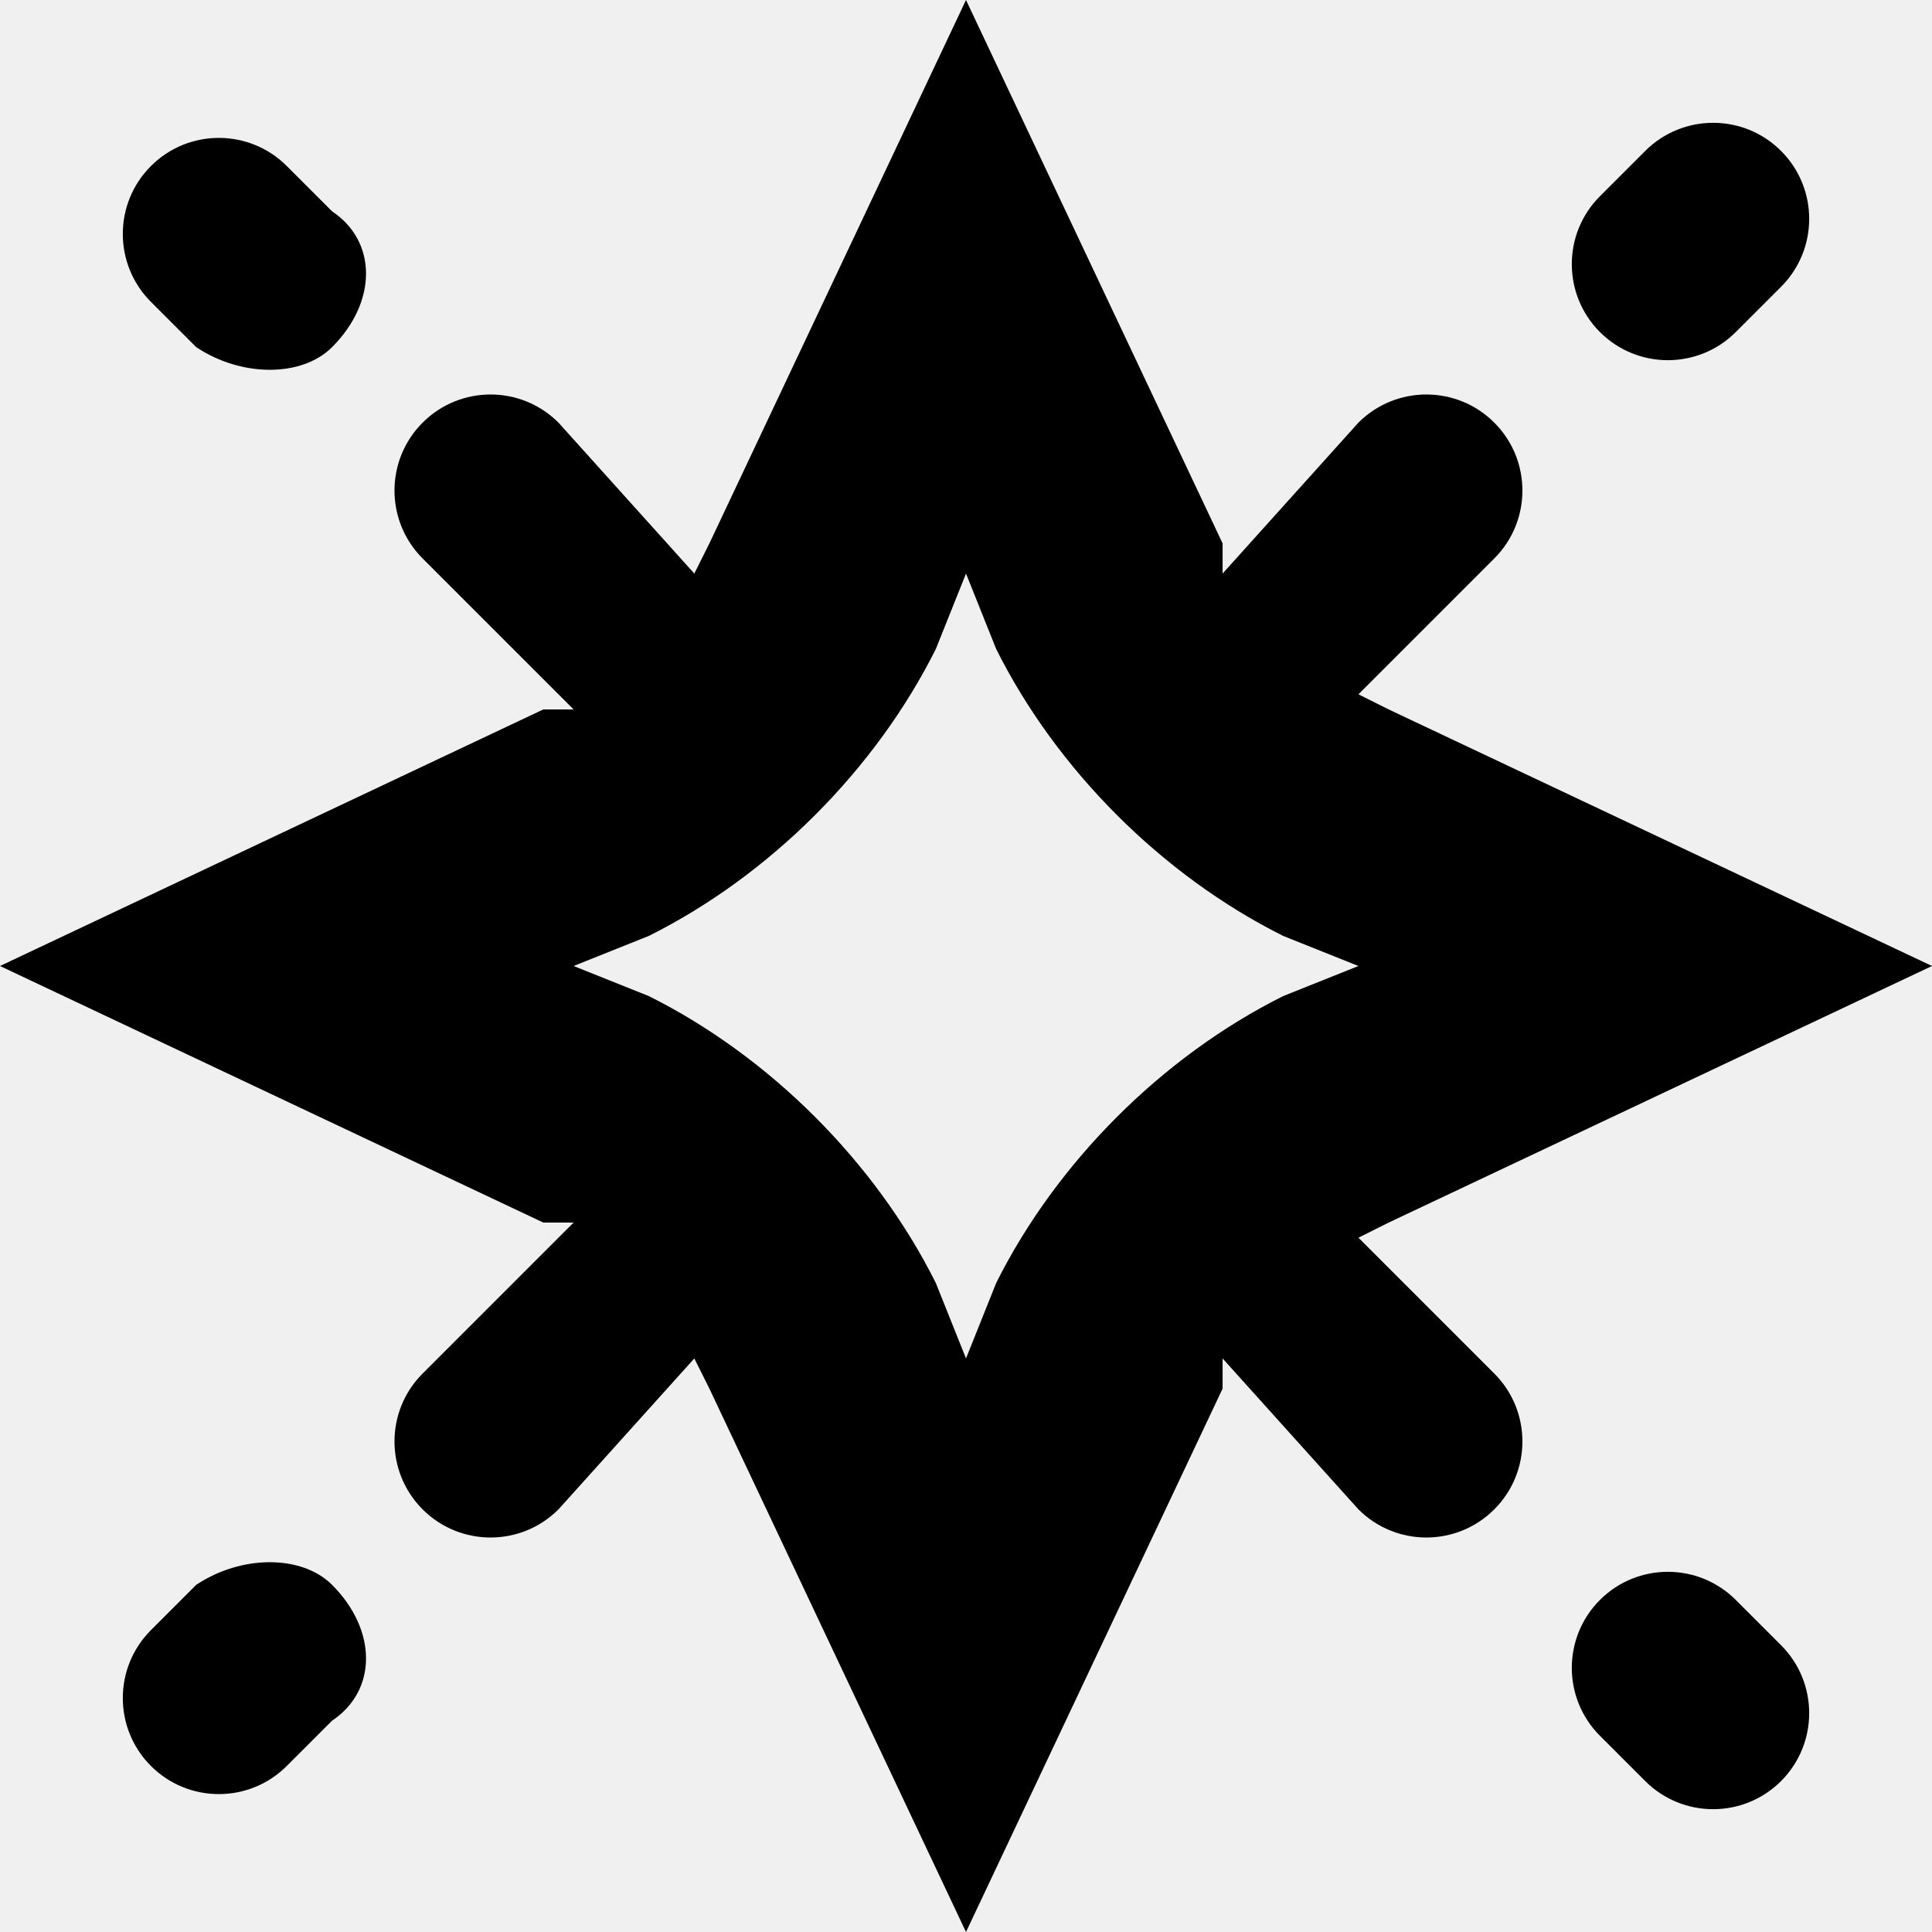
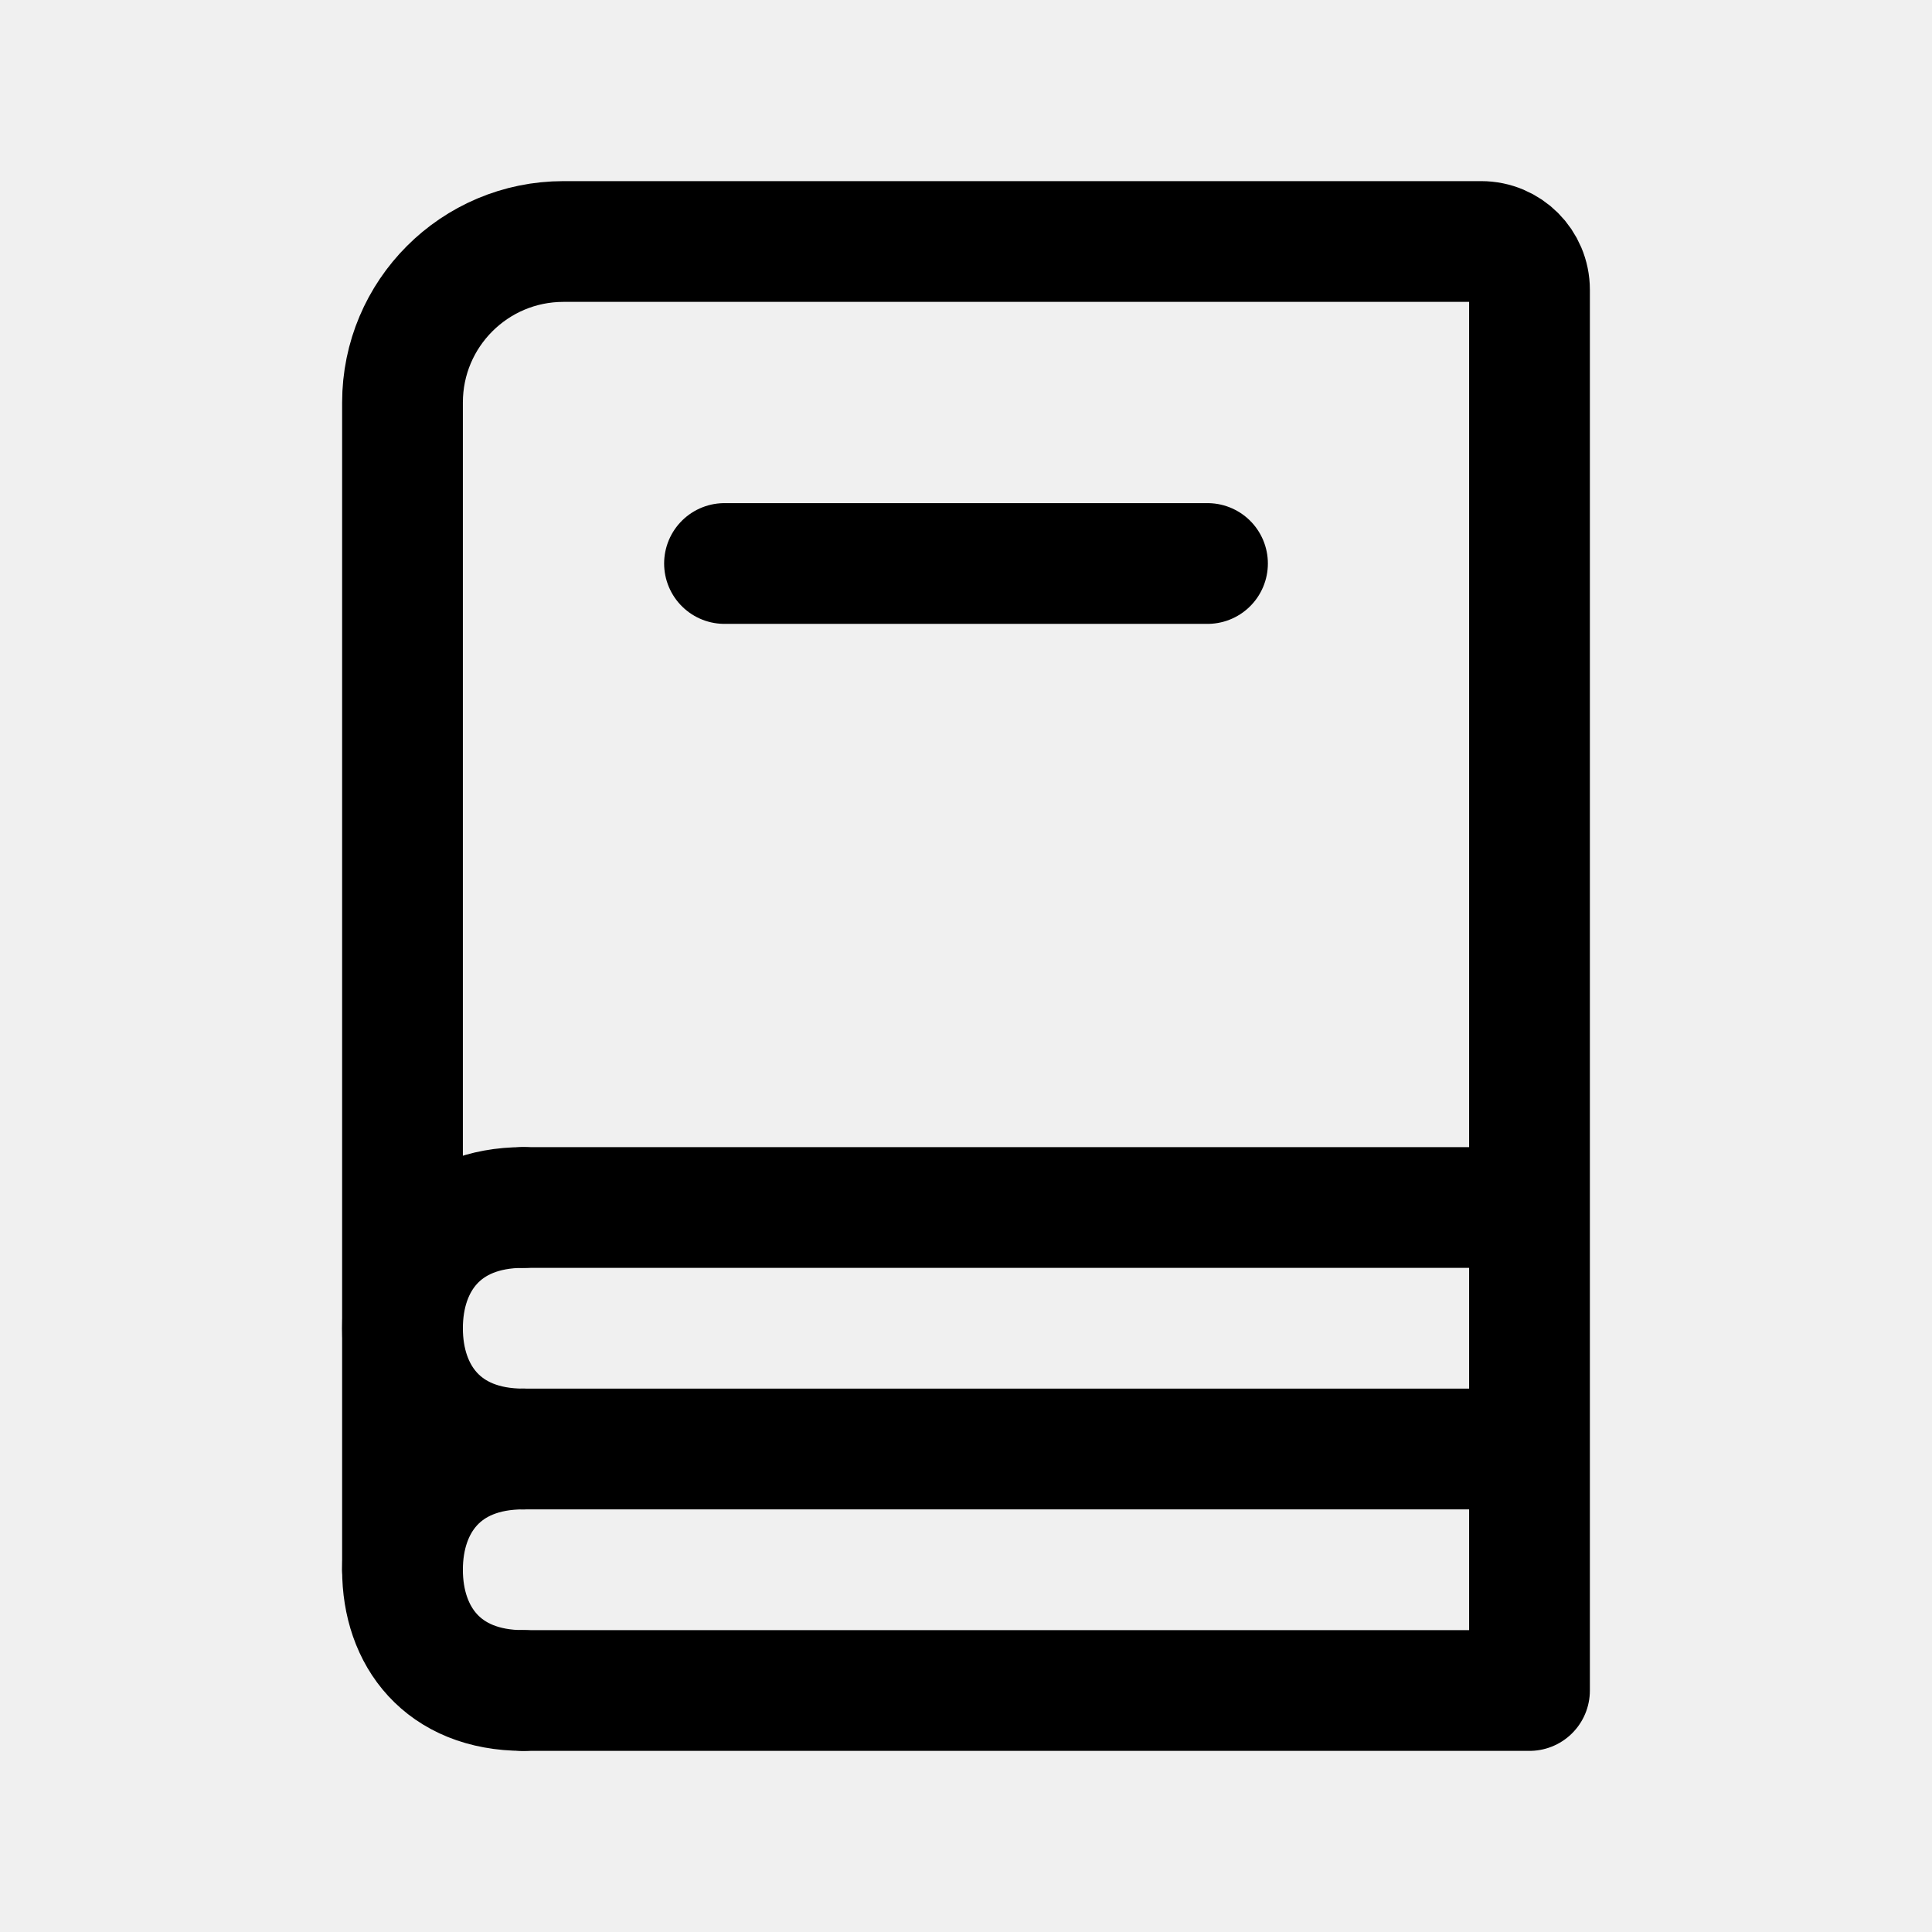
- <svg xmlns="http://www.w3.org/2000/svg" viewBox="0 0 128 128">
-   <path fill-rule="evenodd" d="M81 36 64 0 47 36l-1 2-9-10a6 6 0 0 0-9 9l10 10h-2L0 64l36 17h2L28 91a6 6 0 1 0 9 9l9-10 1 2 17 36 17-36v-2l9 10a6 6 0 1 0 9-9l-9-9 2-1 36-17-36-17-2-1 9-9a6 6 0 1 0-9-9l-9 10v-2Zm-17 2-2 5c-4 8-11 15-19 19l-5 2 5 2c8 4 15 11 19 19l2 5 2-5c4-8 11-15 19-19l5-2-5-2c-8-4-15-11-19-19l-2-5Z" clip-rule="evenodd" />
-   <path d="M118 19a6 6 0 0 0-9-9l-3 3a6 6 0 1 0 9 9l3-3Zm-96 4c-2 2-6 2-9 0l-3-3a6 6 0 1 1 9-9l3 3c3 2 3 6 0 9Zm0 82c-2-2-6-2-9 0l-3 3a6 6 0 1 0 9 9l3-3c3-2 3-6 0-9Zm96 4a6 6 0 0 1-9 9l-3-3a6 6 0 1 1 9-9l3 3Z" />
-   <style>path{fill:#000}@media (prefers-color-scheme:dark){path{fill:#fff}}</style>
+ <svg xmlns="http://www.w3.org/2000/svg" width="1em" height="1em" viewBox="0 0 24 24">
+   <path d="M0 0h24v24H0z" fill="none" />
+   <g fill="none" stroke="currentColor" stroke-linecap="round" stroke-width="1.5">
+     <path d="M5 19.5V5a2 2 0 0 1 2-2h11.4a.6.6 0 0 1 .6.6V21M9 7h6m-8.5 8H19M6.5 18H19M6.5 21H19" />
+     <path stroke-linejoin="round" d="M6.5 18c-1 0-1.5-.672-1.5-1.5S5.5 15 6.5 15m0 6c-1 0-1.5-.672-1.5-1.5S5.5 18 6.5 18" />
+   </g>
</svg>
